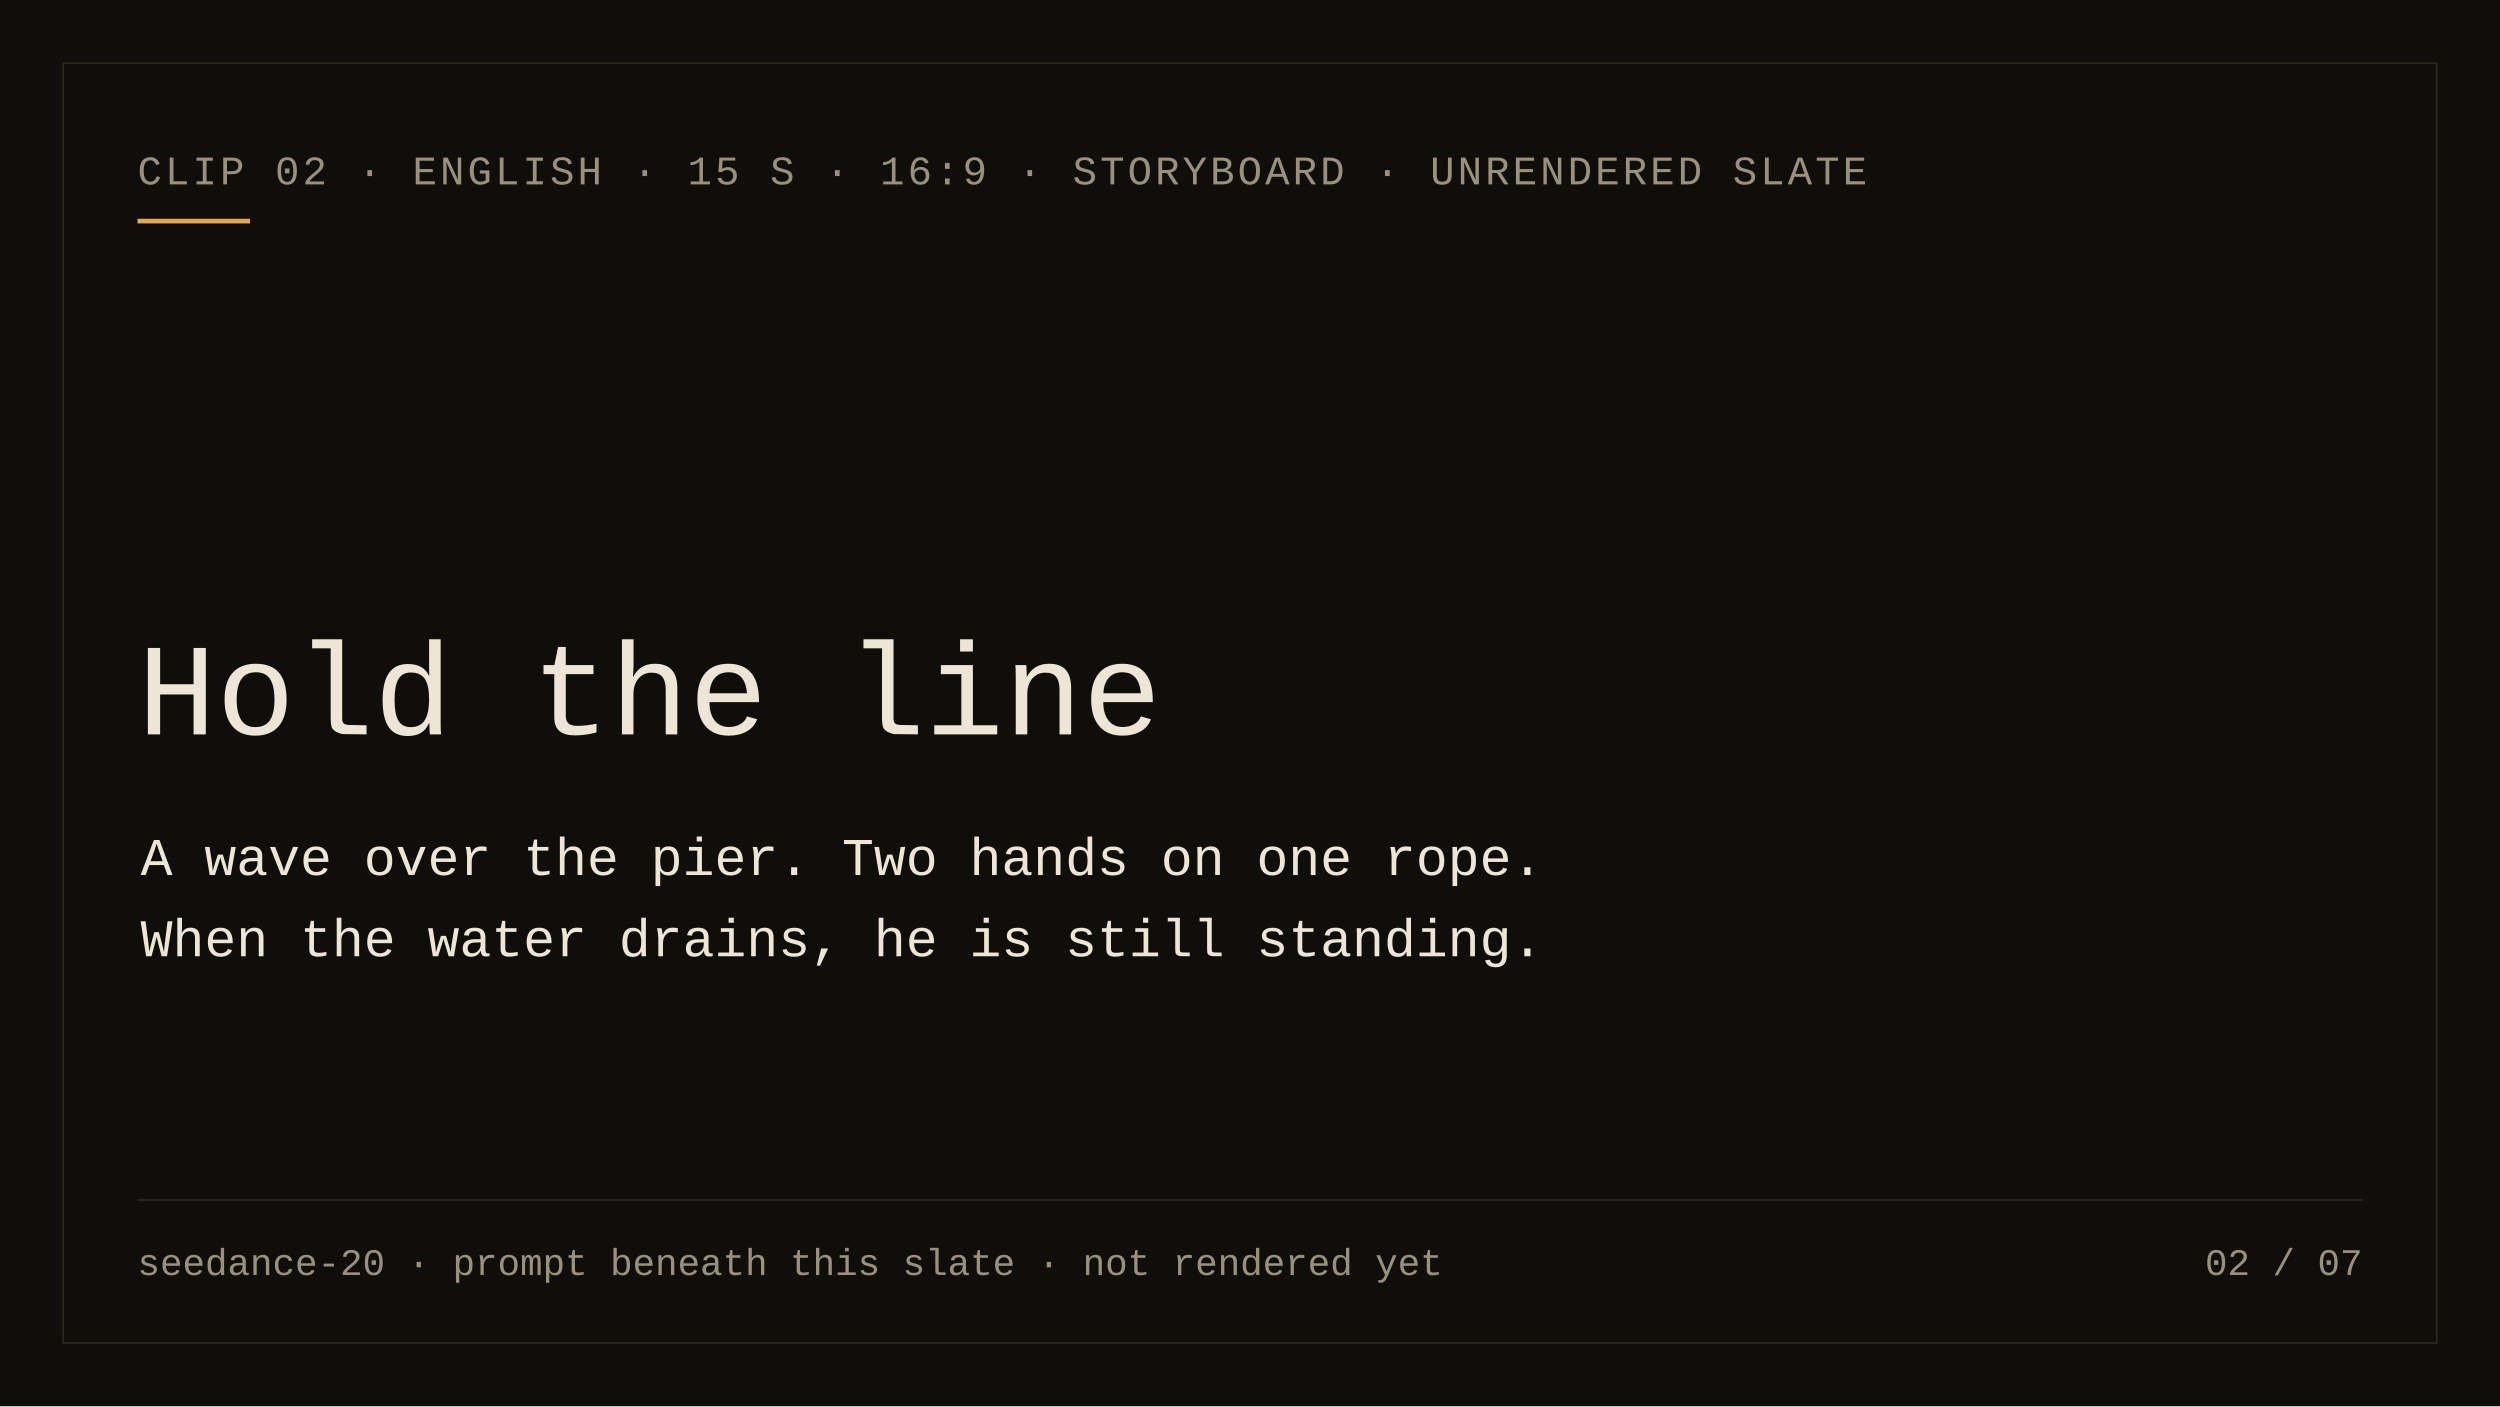
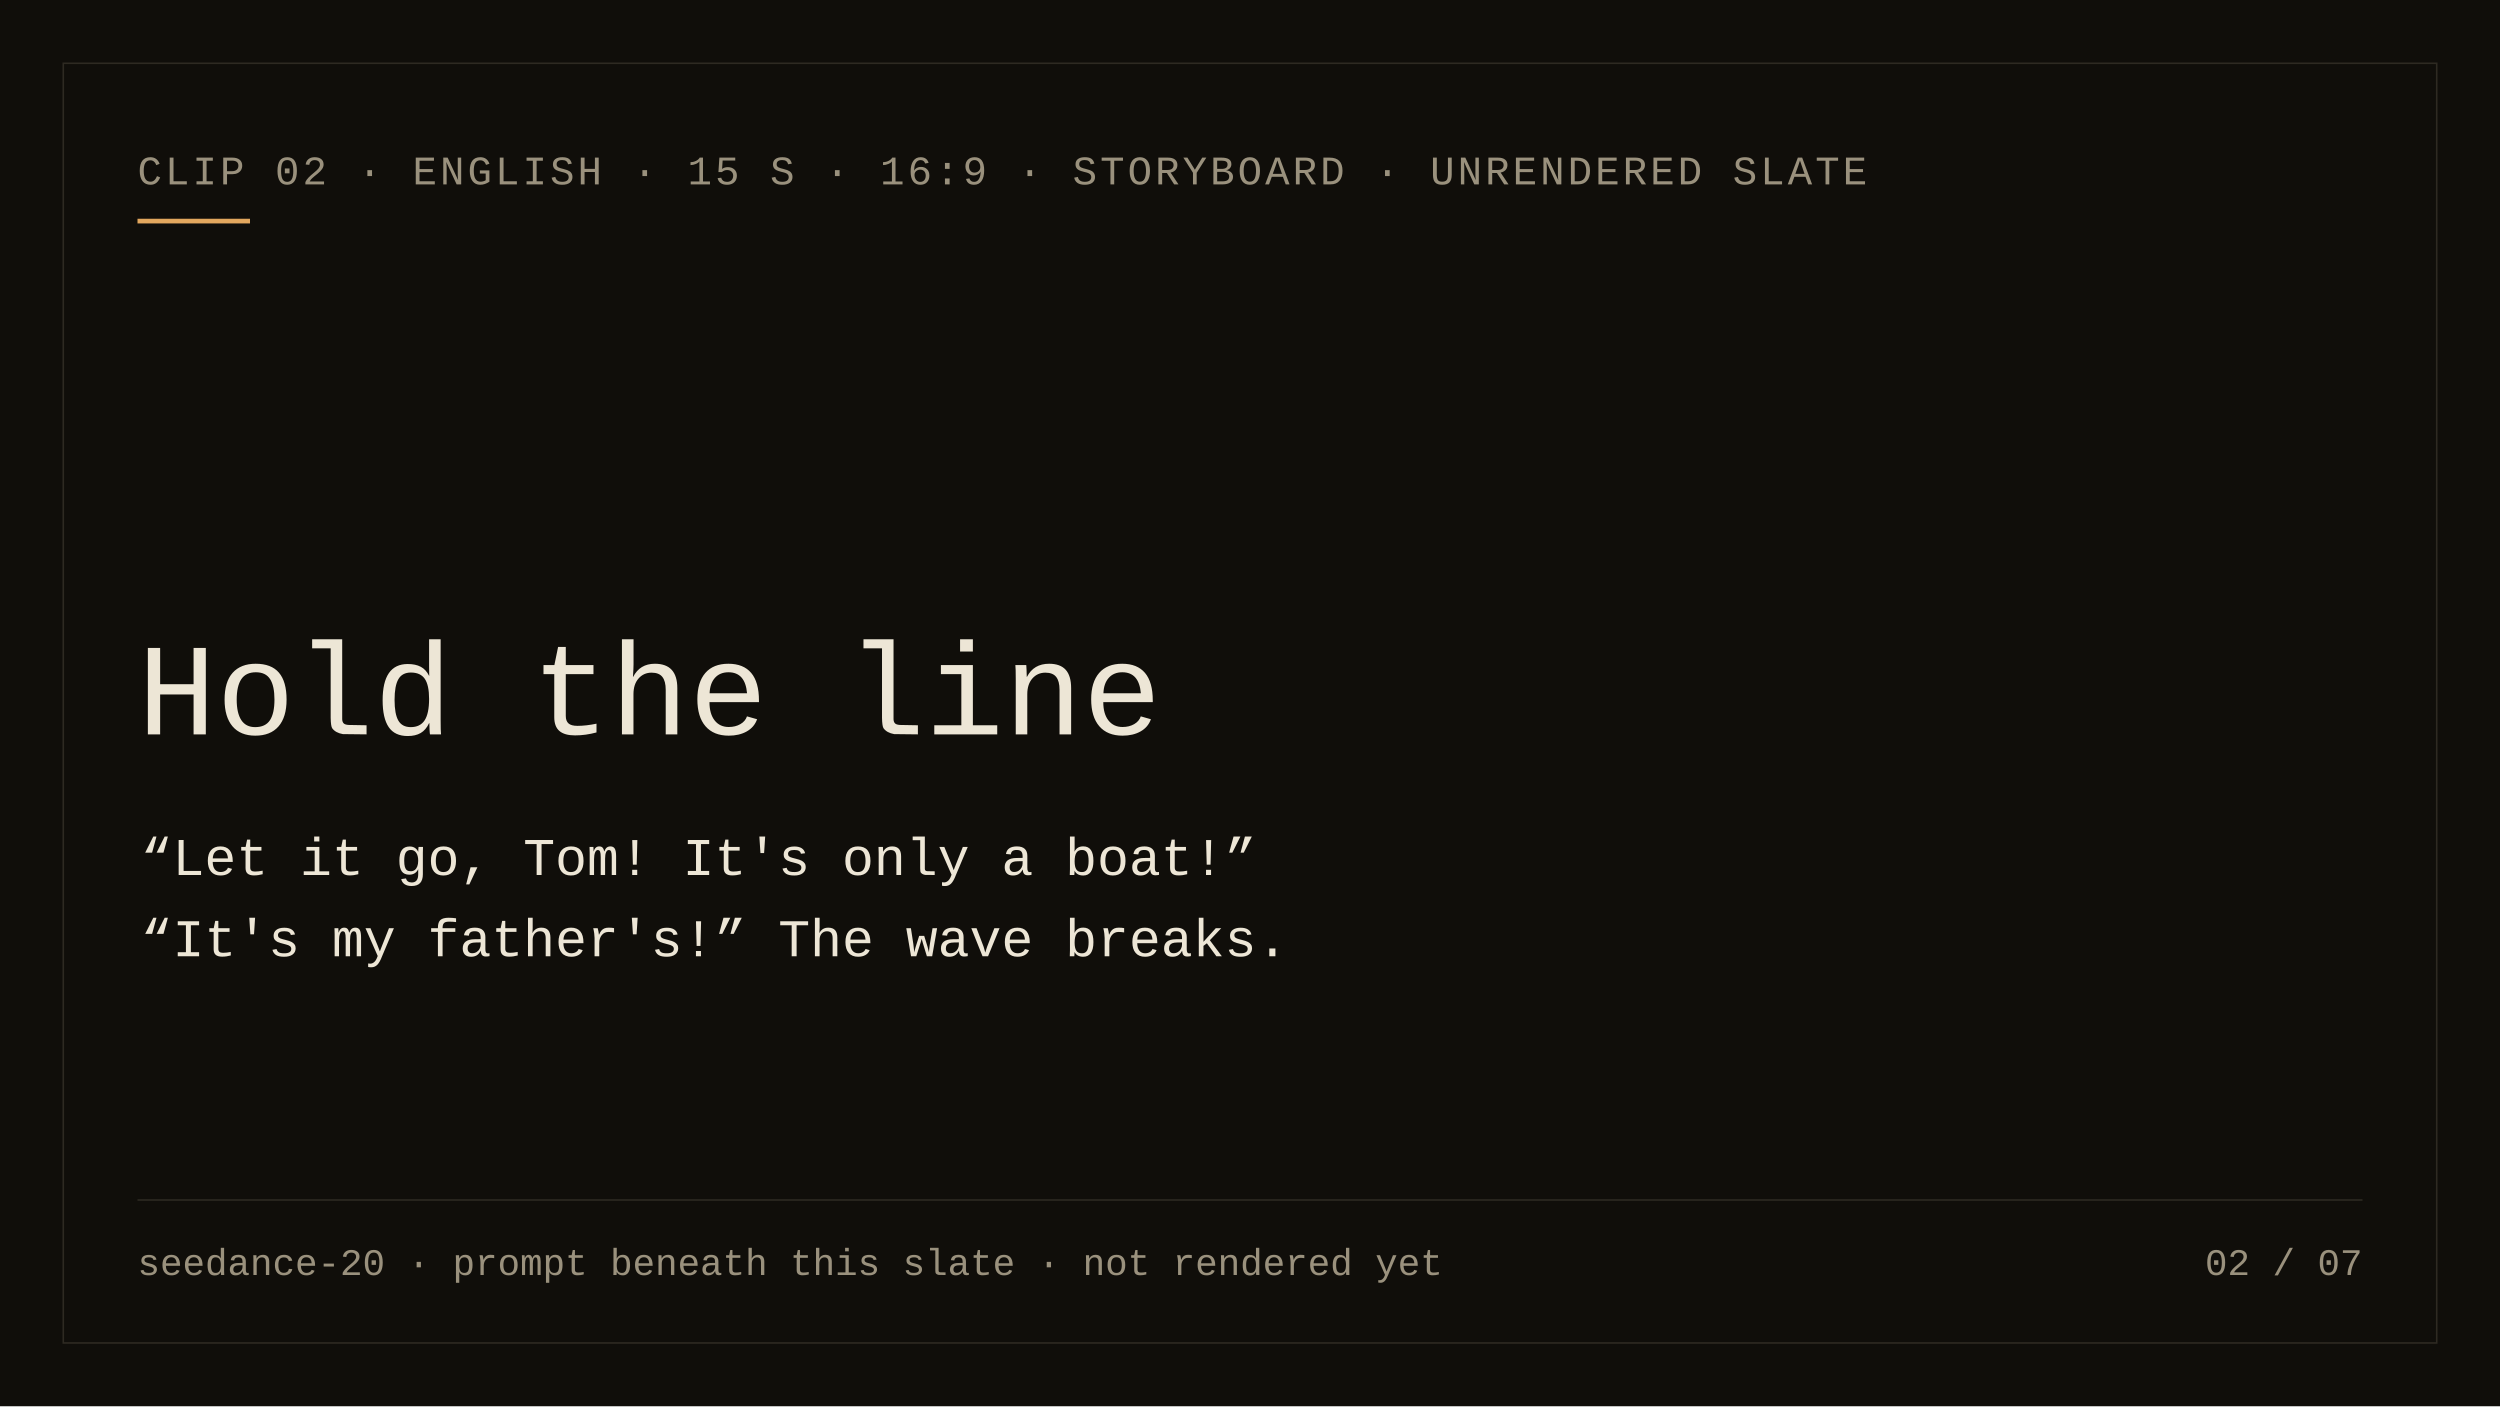
<svg xmlns="http://www.w3.org/2000/svg" viewBox="0 0 1600 900" width="1600" height="900" role="img" aria-labelledby="t d">
  <rect width="1600" height="900" fill="#100E0A" />
  <rect x="40.5" y="40.5" width="1519" height="819" fill="none" stroke="#2E2A22" stroke-width="1" />
  <text x="88" y="118" font-family="ui-monospace, SFMono-Regular, Menlo, Consolas, 'Liberation Mono', monospace" font-size="26" letter-spacing="2" fill="#9A917D">CLIP 02 · ENGLISH · 15 S · 16:9 · STORYBOARD · UNRENDERED SLATE</text>
  <rect x="88" y="140" width="72" height="3" fill="#E2A75E" />
  <text x="88" y="470" font-family="ui-monospace, SFMono-Regular, Menlo, Consolas, 'Liberation Mono', monospace" font-size="84" fill="#EDE6D6">Hold the line</text>
-   <text x="90" y="560" font-family="ui-monospace, SFMono-Regular, Menlo, Consolas, 'Liberation Mono', monospace" font-size="34" fill="#EDE6D6">A wave over the pier. Two hands on one rope.</text>
-   <text x="90" y="612" font-family="ui-monospace, SFMono-Regular, Menlo, Consolas, 'Liberation Mono', monospace" font-size="34" fill="#EDE6D6">When the water drains, he is still standing.</text>
+   <text x="90" y="560" font-family="ui-monospace, SFMono-Regular, Menlo, Consolas, 'Liberation Mono', monospace" font-size="34" fill="#EDE6D6">“Let it go, Tom! It's only a boat!”</text>
+   <text x="90" y="612" font-family="ui-monospace, SFMono-Regular, Menlo, Consolas, 'Liberation Mono', monospace" font-size="34" fill="#EDE6D6">“It's my father's!” The wave breaks.</text>
  <line x1="88" y1="768" x2="1512" y2="768" stroke="#2E2A22" stroke-width="1" />
  <text x="88" y="816" font-family="ui-monospace, SFMono-Regular, Menlo, Consolas, 'Liberation Mono', monospace" font-size="24" fill="#9A917D">seedance-20 · prompt beneath this slate · not rendered yet</text>
  <text x="1512" y="816" text-anchor="end" font-family="ui-monospace, SFMono-Regular, Menlo, Consolas, 'Liberation Mono', monospace" font-size="24" fill="#9A917D">02 / 07</text>
</svg>
